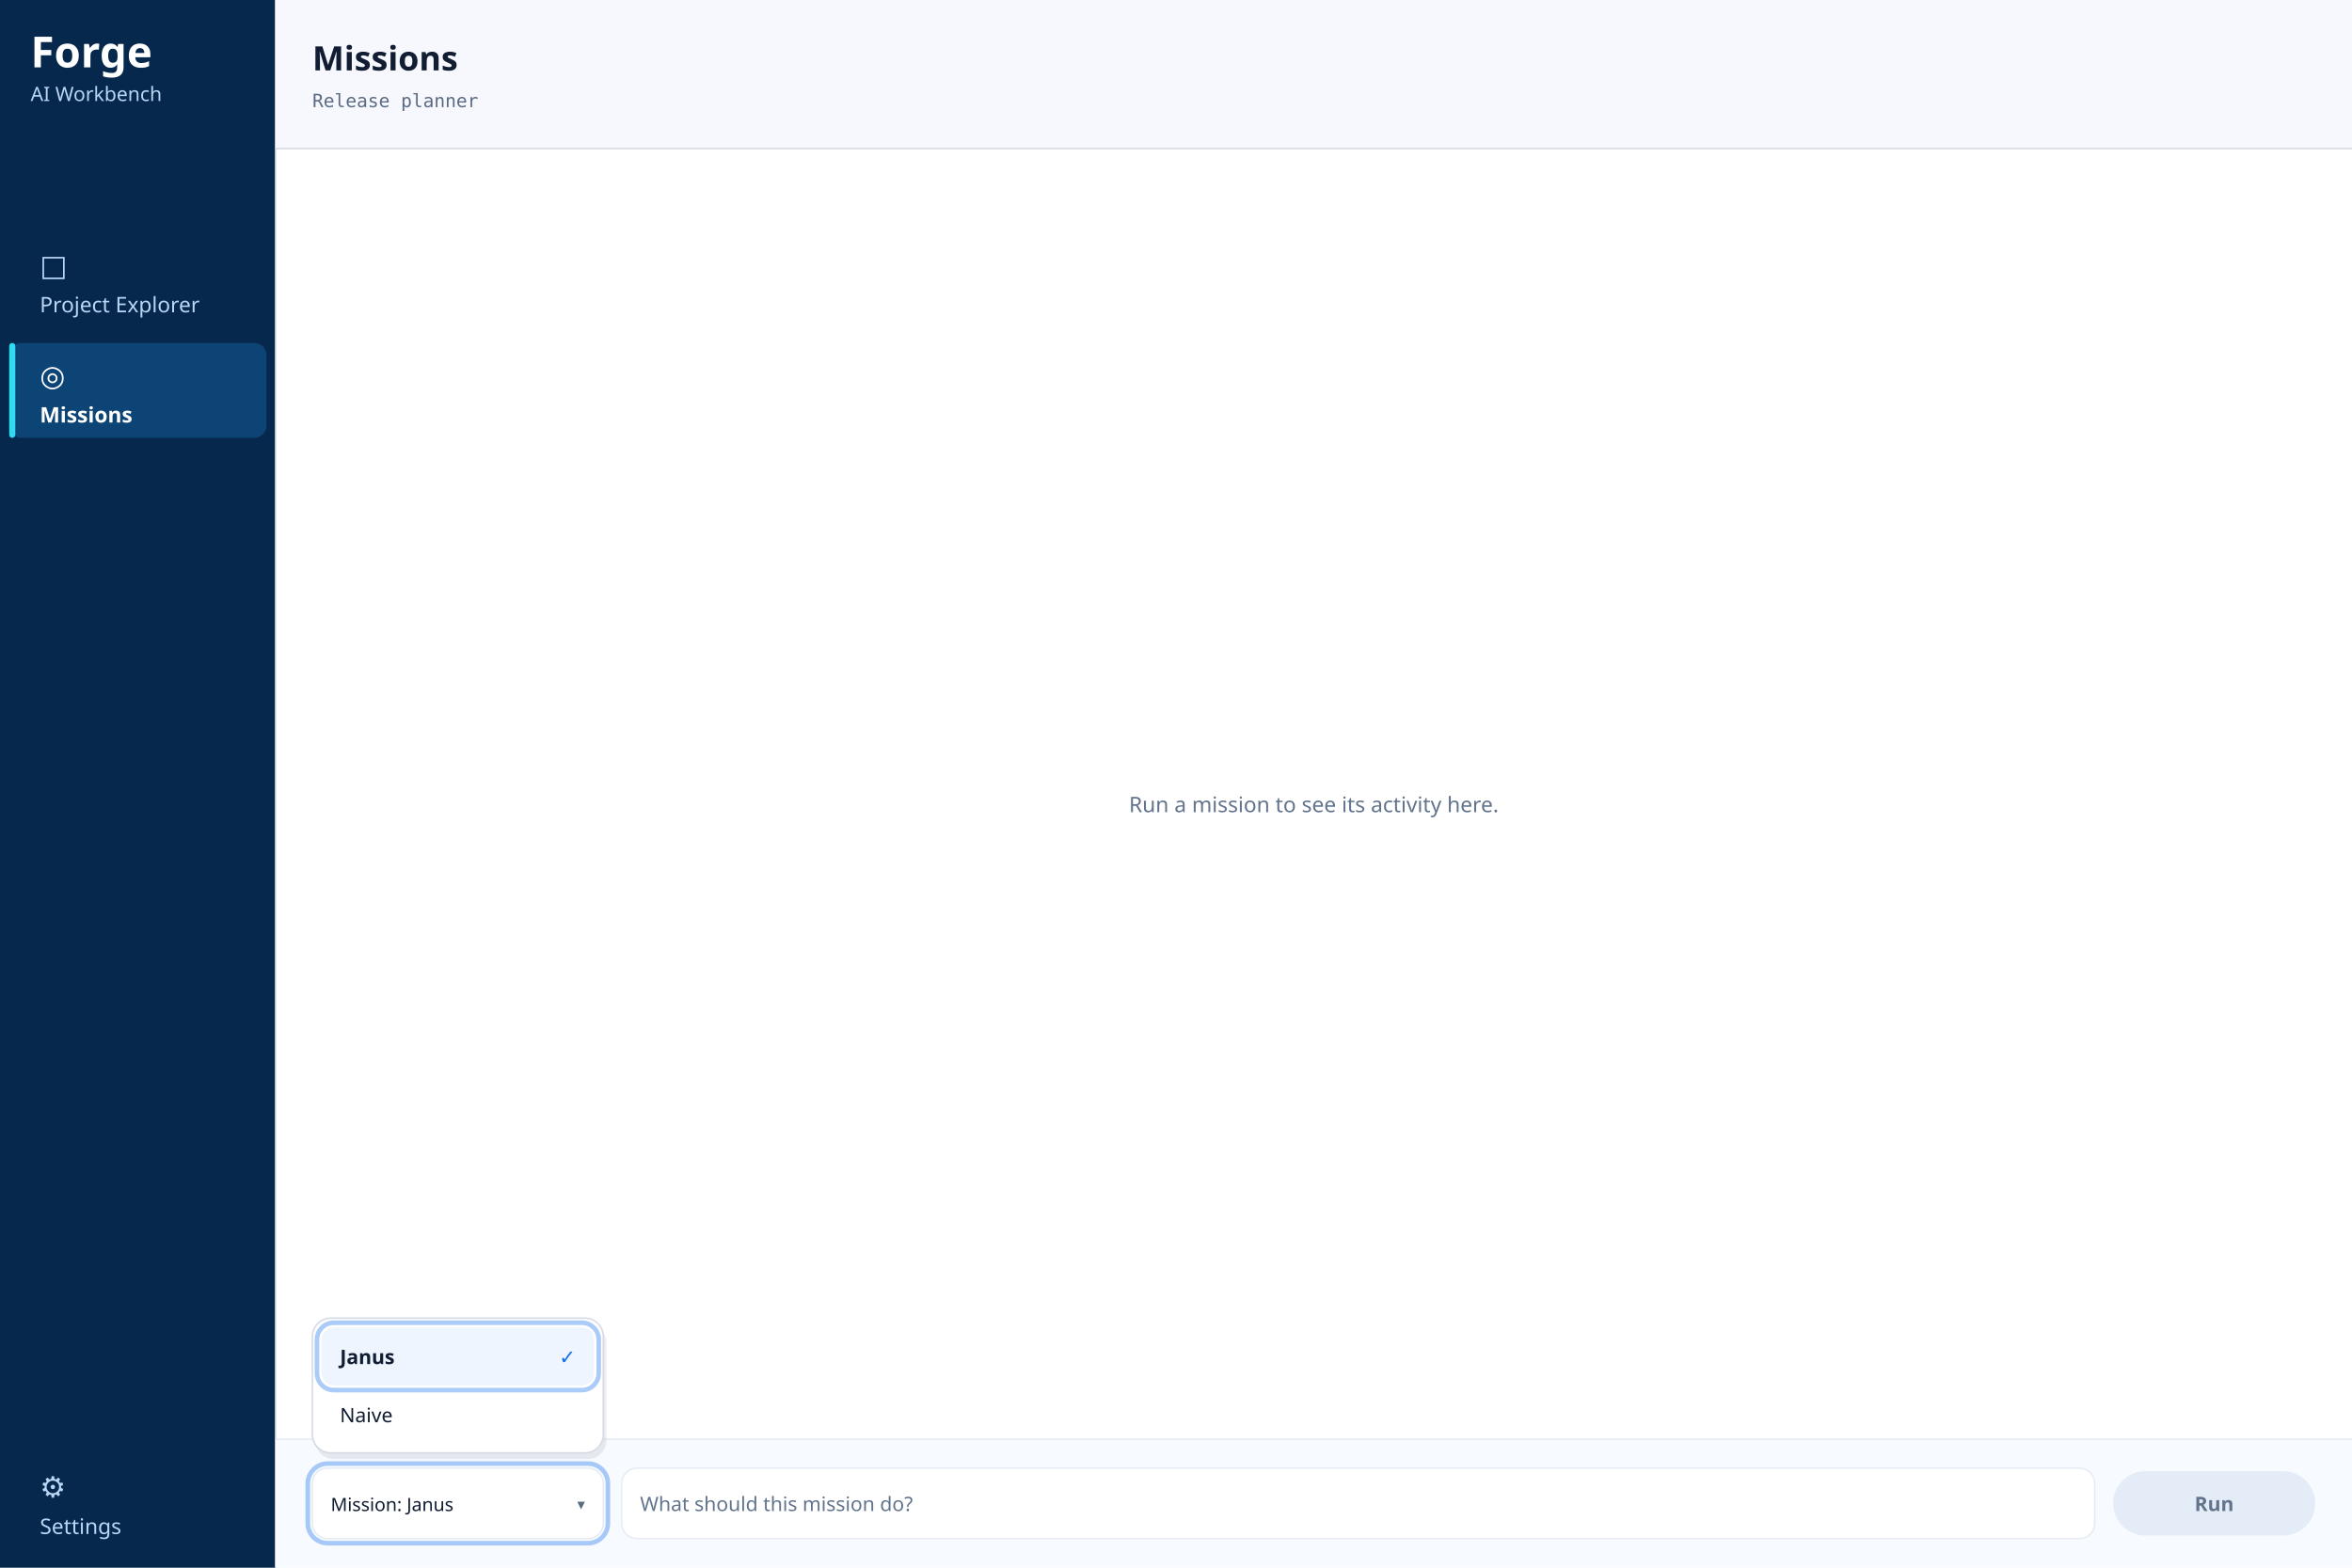
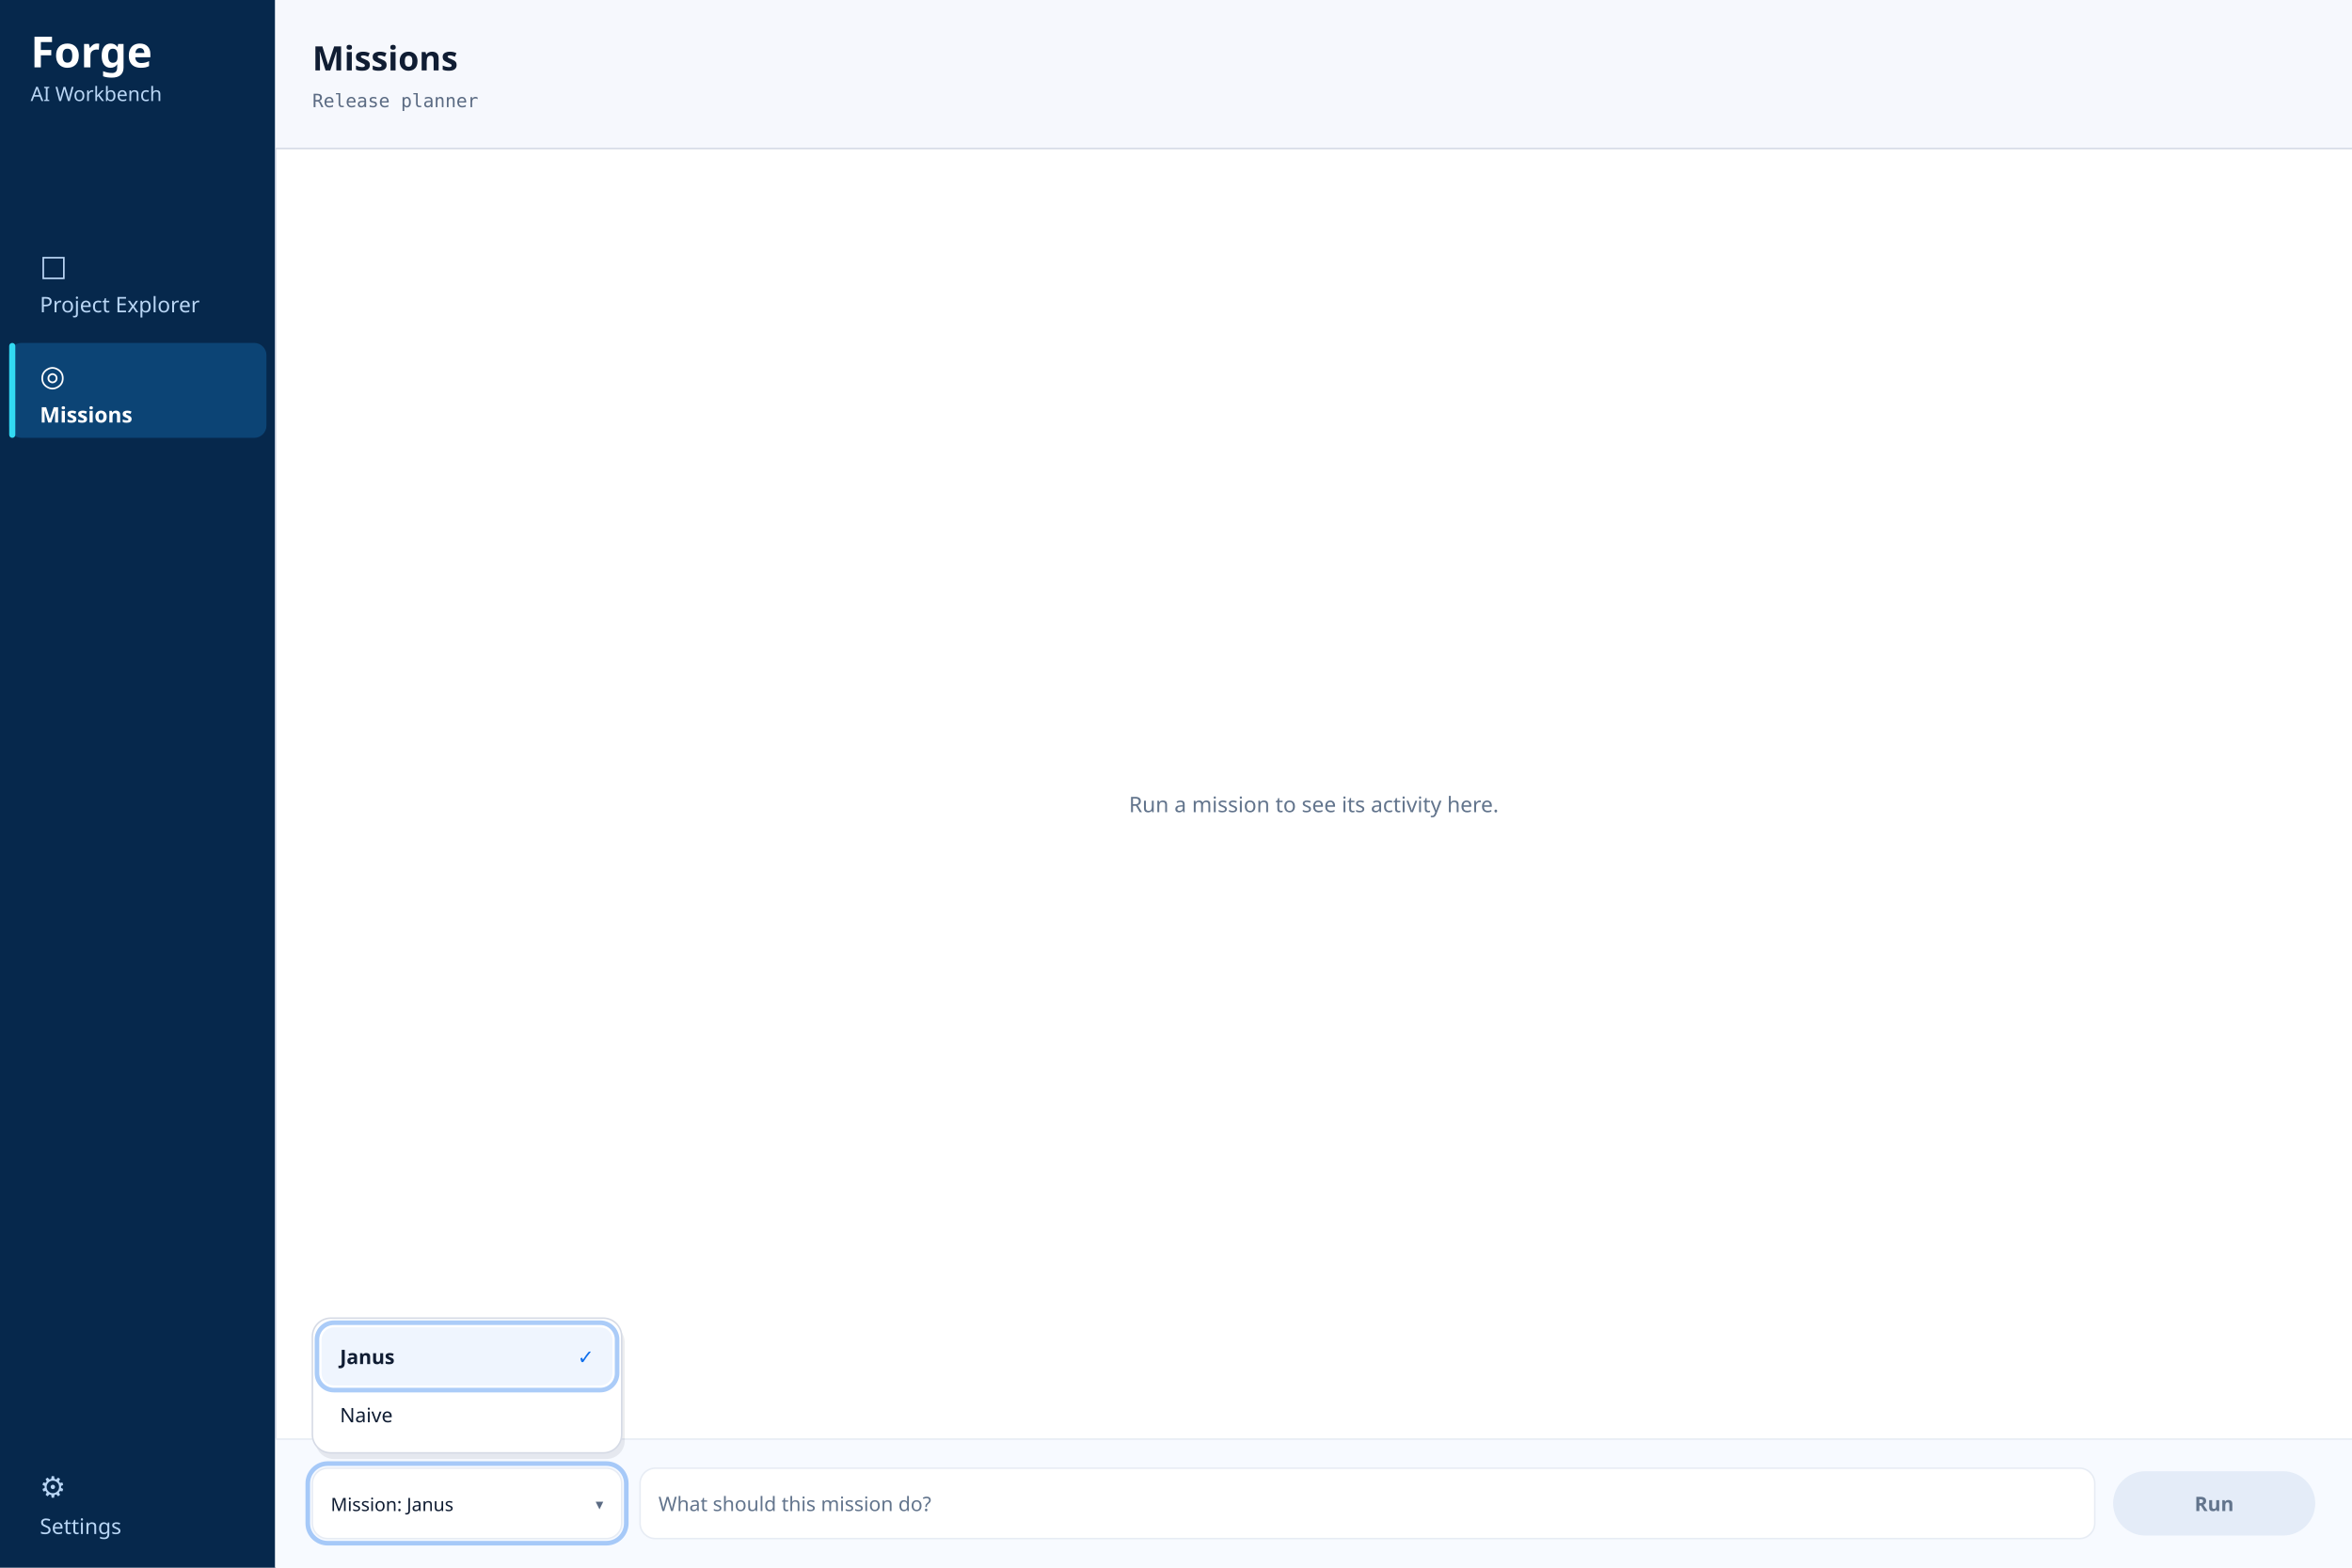
<svg xmlns="http://www.w3.org/2000/svg" viewBox="0 0 1536 1024" width="1536" height="1024" role="img">
  <rect x="0" y="0" width="1536" height="1024" fill="#f7faff" />
  <rect x="0" y="0" width="180" height="1024" fill="#06284c" />
  <text x="20" y="44" font-family="system-ui, sans-serif" font-size="28" font-weight="700" fill="#ffffff">Forge</text>
  <text x="20" y="66" font-family="system-ui, sans-serif" font-size="13" fill="#b9d6f5">AI Workbench</text>
  <text x="26" y="180" font-family="system-ui, sans-serif" font-size="19" fill="#b9d6f5">□</text>
  <text x="26" y="204" font-family="system-ui, sans-serif" font-size="14" fill="#b9d6f5">Project Explorer</text>
  <rect x="6" y="224" width="168" height="62" rx="8" fill="#0c4475" />
  <rect x="6" y="224" width="4" height="62" rx="2" fill="#32d9f2" />
  <text x="26" y="252" font-family="system-ui, sans-serif" font-size="19" fill="#ffffff">◎</text>
  <text x="26" y="276" font-family="system-ui, sans-serif" font-size="14" font-weight="600" fill="#ffffff">Missions</text>
  <text x="26" y="978" font-family="system-ui, sans-serif" font-size="19" fill="#b9d6f5">⚙</text>
  <text x="26" y="1002" font-family="system-ui, sans-serif" font-size="14" fill="#b9d6f5">Settings</text>
  <rect x="180" y="0" width="1356" height="1024" fill="#ffffff" />
  <line x1="180" y1="0" x2="180" y2="1024" stroke="#d5dae5" />
  <rect x="180" y="0" width="1356" height="97" fill="#f6f8fd" />
  <line x1="180" y1="97" x2="1536" y2="97" stroke="#d5dae5" />
  <text x="204" y="46" font-family="system-ui, sans-serif" font-size="22" font-weight="700" fill="#101d33">Missions</text>
  <text x="204" y="70" font-family="ui-monospace, monospace" font-size="12" fill="#5b6b83">Release planner</text>
  <text x="858.0" y="530.5" font-family="system-ui, sans-serif" font-size="14" text-anchor="middle" fill="#62748c">Run a mission to see its activity here.</text>
  <rect x="180" y="940" width="1356" height="84" fill="#f7faff" />
  <line x1="180" y1="940" x2="1536" y2="940" stroke="#e7ecf4" />
-   <rect x="204" y="959.0" width="190" height="46" rx="10" fill="#ffffff" stroke="#e7ecf4" />
+   <rect x="204" y="959.0" width="202" height="46" rx="10" fill="#ffffff" stroke="#e7ecf4" />
  <text x="216" y="987.0" font-family="system-ui, sans-serif" font-size="12" fill="#101d33">Mission: Janus</text>
-   <text x="382" y="986.0" font-family="system-ui, sans-serif" font-size="10" text-anchor="end" fill="#5b6b83">▾</text>
-   <rect x="201" y="956.0" width="196" height="52" rx="13" fill="none" stroke="#0f6eeb" stroke-width="3" stroke-opacity="0.35" />
-   <rect x="206" y="865.0" width="190" height="88" rx="12" fill="#101d33" fill-opacity="0.08" />
-   <rect x="204" y="861.0" width="190" height="88" rx="12" fill="#ffffff" stroke="#d5dae5" />
-   <rect x="210" y="867.0" width="178" height="38" rx="8" fill="#eff5fe" />
+   <text x="394" y="986.0" font-family="system-ui, sans-serif" font-size="10" text-anchor="end" fill="#5b6b83">▾</text>
+   <rect x="201" y="956.0" width="208" height="52" rx="13" fill="none" stroke="#0f6eeb" stroke-width="3" stroke-opacity="0.35" />
+   <rect x="206" y="865.0" width="202" height="88" rx="12" fill="#101d33" fill-opacity="0.08" />
+   <rect x="204" y="861.0" width="202" height="88" rx="12" fill="#ffffff" stroke="#d5dae5" />
+   <rect x="210" y="867.0" width="190" height="38" rx="8" fill="#eff5fe" />
  <text x="222" y="891.0" font-family="system-ui, sans-serif" font-size="13" font-weight="600" fill="#101d33">Janus</text>
-   <text x="376" y="891.0" font-family="system-ui, sans-serif" font-size="13" text-anchor="end" fill="#0f6eeb">✓</text>
-   <rect x="207" y="864.0" width="184" height="44" rx="11" fill="none" stroke="#0f6eeb" stroke-width="3" stroke-opacity="0.35" />
+   <text x="388" y="891.0" font-family="system-ui, sans-serif" font-size="13" text-anchor="end" fill="#0f6eeb">✓</text>
+   <rect x="207" y="864.0" width="196" height="44" rx="11" fill="none" stroke="#0f6eeb" stroke-width="3" stroke-opacity="0.35" />
  <text x="222" y="929.0" font-family="system-ui, sans-serif" font-size="13" fill="#101d33">Naive</text>
-   <rect x="406" y="959.0" width="962" height="46" rx="10" fill="#ffffff" stroke="#e7ecf4" />
-   <text x="418" y="987.0" font-family="system-ui, sans-serif" font-size="13" fill="#62748c">What should this mission do?</text>
+   <rect x="418" y="959.0" width="950" height="46" rx="10" fill="#ffffff" stroke="#e7ecf4" />
+   <text x="430" y="987.0" font-family="system-ui, sans-serif" font-size="13" fill="#62748c">What should this mission do?</text>
  <rect x="1380" y="961.0" width="132" height="42" rx="21.0" fill="#e4ecf8" />
  <text x="1446.0" y="987.0" font-family="system-ui, sans-serif" font-size="13" font-weight="600" text-anchor="middle" fill="#62748c">Run</text>
</svg>
